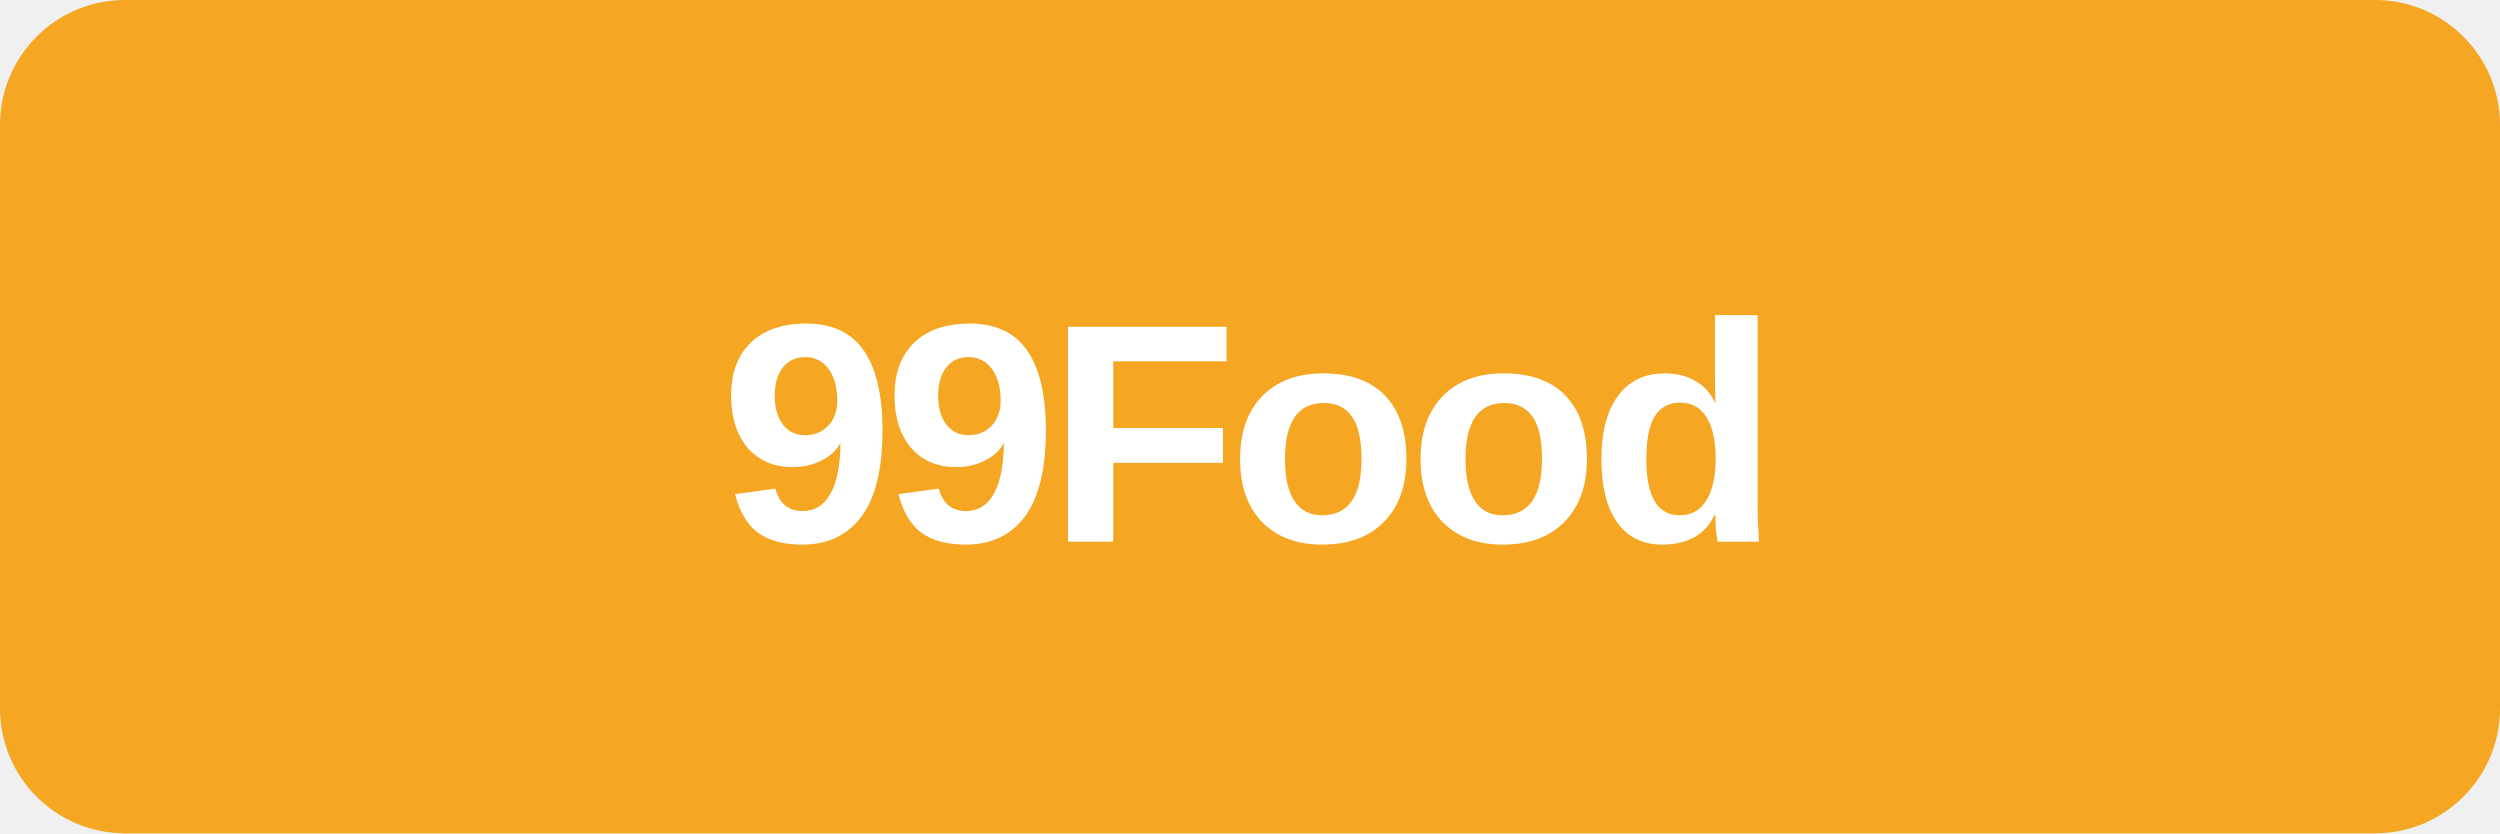
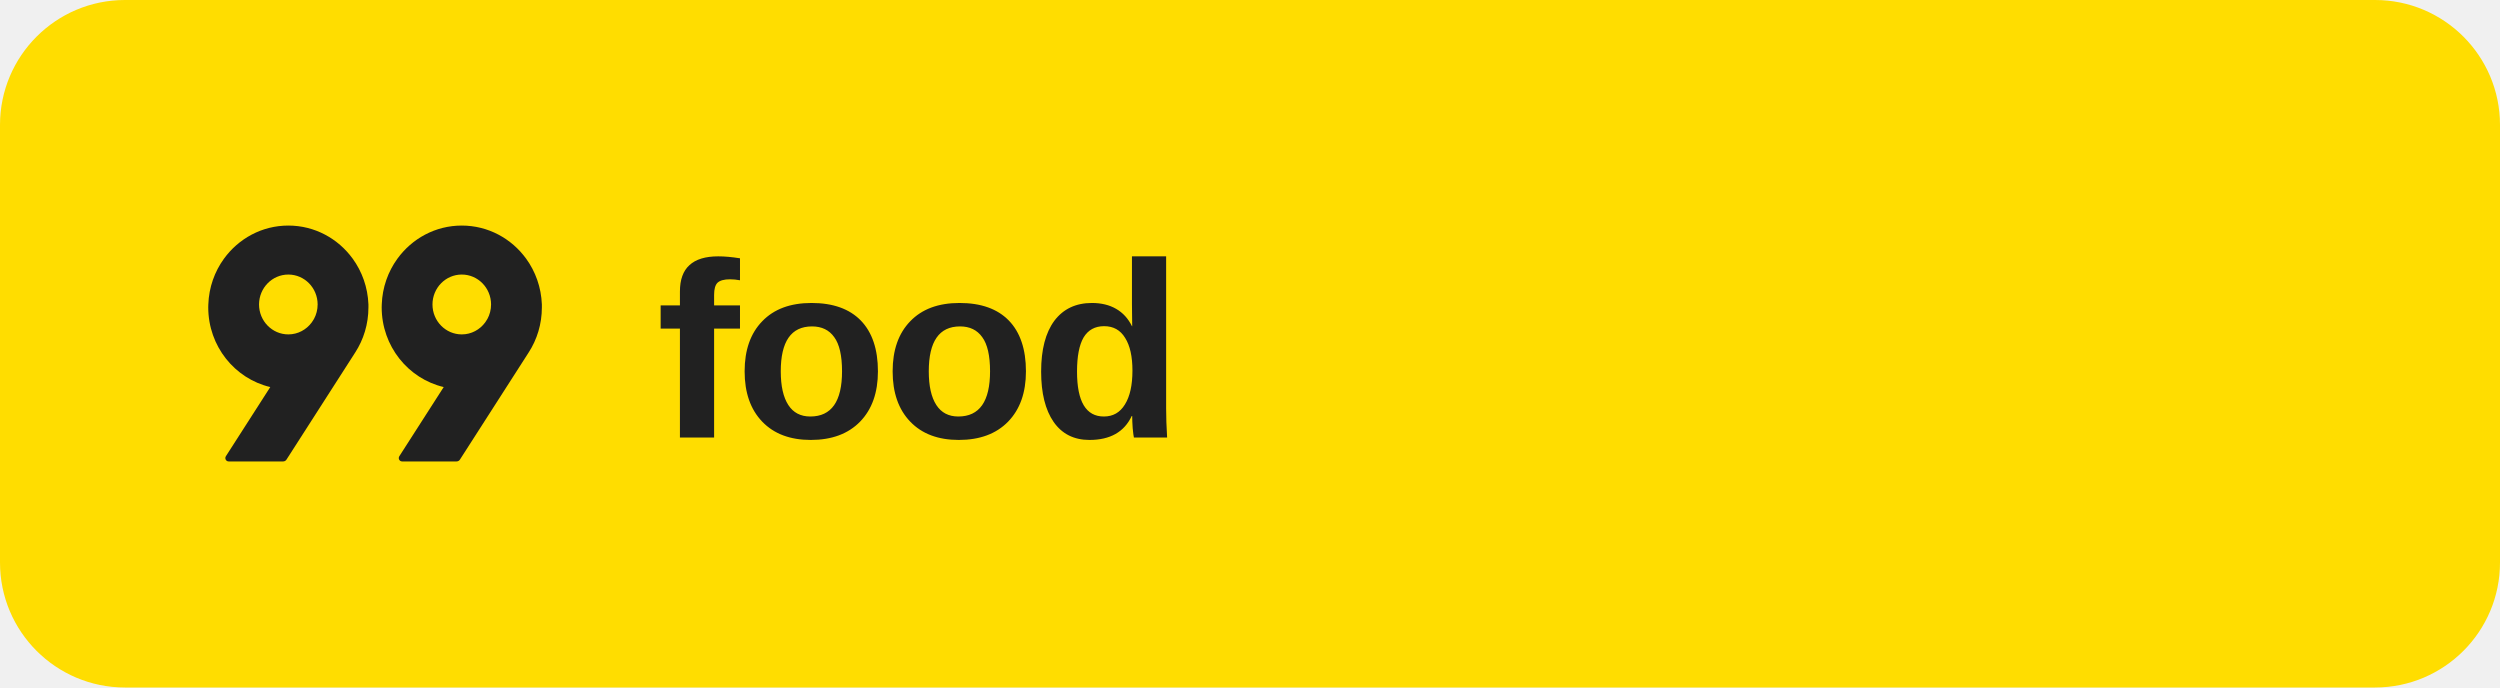
- <svg xmlns="http://www.w3.org/2000/svg" viewBox="0 0 120 40">
-   <rect width="120" height="40" rx="6" fill="#F5A623" />
-   <text x="60" y="26" font-family="Arial, sans-serif" font-size="15" font-weight="800" fill="#FFFFFF" text-anchor="middle" letter-spacing="-0.5">99Food</text>
+ <svg xmlns="http://www.w3.org/2000/svg" width="160" height="44" viewBox="0 0 160 44" fill="none">
+   <rect width="160" height="44" rx="8" fill="#FFDD00" />
+   <g transform="translate(8, 6) scale(0.444)">
+     <path d="M48.544 19C52.344 19 55.714 20.875 57.818 23.768C59.167 25.624 59.993 27.899 60.089 30.366V30.791C60.089 33.196 59.391 35.437 58.181 37.3L48.275 52.738C48.17 52.901 47.991 53 47.799 53H39.941C39.562 53 39.336 52.571 39.543 52.248L45.94 42.278C40.819 41.071 37 36.388 37 30.791L37.011 30.366C37.096 27.905 37.918 25.636 39.261 23.783C41.364 20.881 44.739 19 48.544 19ZM48.544 34.688C49.927 34.688 51.151 34.006 51.921 32.958L52.243 32.455C52.577 31.838 52.768 31.129 52.767 30.366C52.763 27.988 50.874 26.061 48.544 26.061C46.214 26.061 44.325 27.988 44.321 30.374C44.321 32.757 46.212 34.688 48.544 34.688Z" fill="#212121" />
+     <path d="M23.544 19C27.344 19 30.714 20.875 32.818 23.768C34.167 25.624 34.993 27.899 35.089 30.366V30.791C35.089 33.196 34.391 35.437 33.181 37.3L23.275 52.738C23.17 52.901 22.991 53 22.799 53H14.941C14.562 53 14.335 52.571 14.543 52.248L20.94 42.278C15.819 41.071 12 36.388 12 30.791L12.011 30.366C12.096 27.905 12.918 25.636 14.261 23.783C16.364 20.881 19.739 19 23.544 19ZM23.544 34.688C24.927 34.688 26.151 34.006 26.921 32.958L27.243 32.455C27.577 31.838 27.768 31.129 27.767 30.366C27.763 27.988 25.875 26.061 23.544 26.061C21.214 26.061 19.326 27.988 19.321 30.374C19.321 32.757 21.212 34.688 23.544 34.688Z" fill="#212121" />
+   </g>
+   <text x="42" y="28" font-family="'DiDiSans', 'Montserrat', Arial, sans-serif" font-size="16" font-weight="800" fill="#212121" letter-spacing="-0.3">food</text>
</svg>
